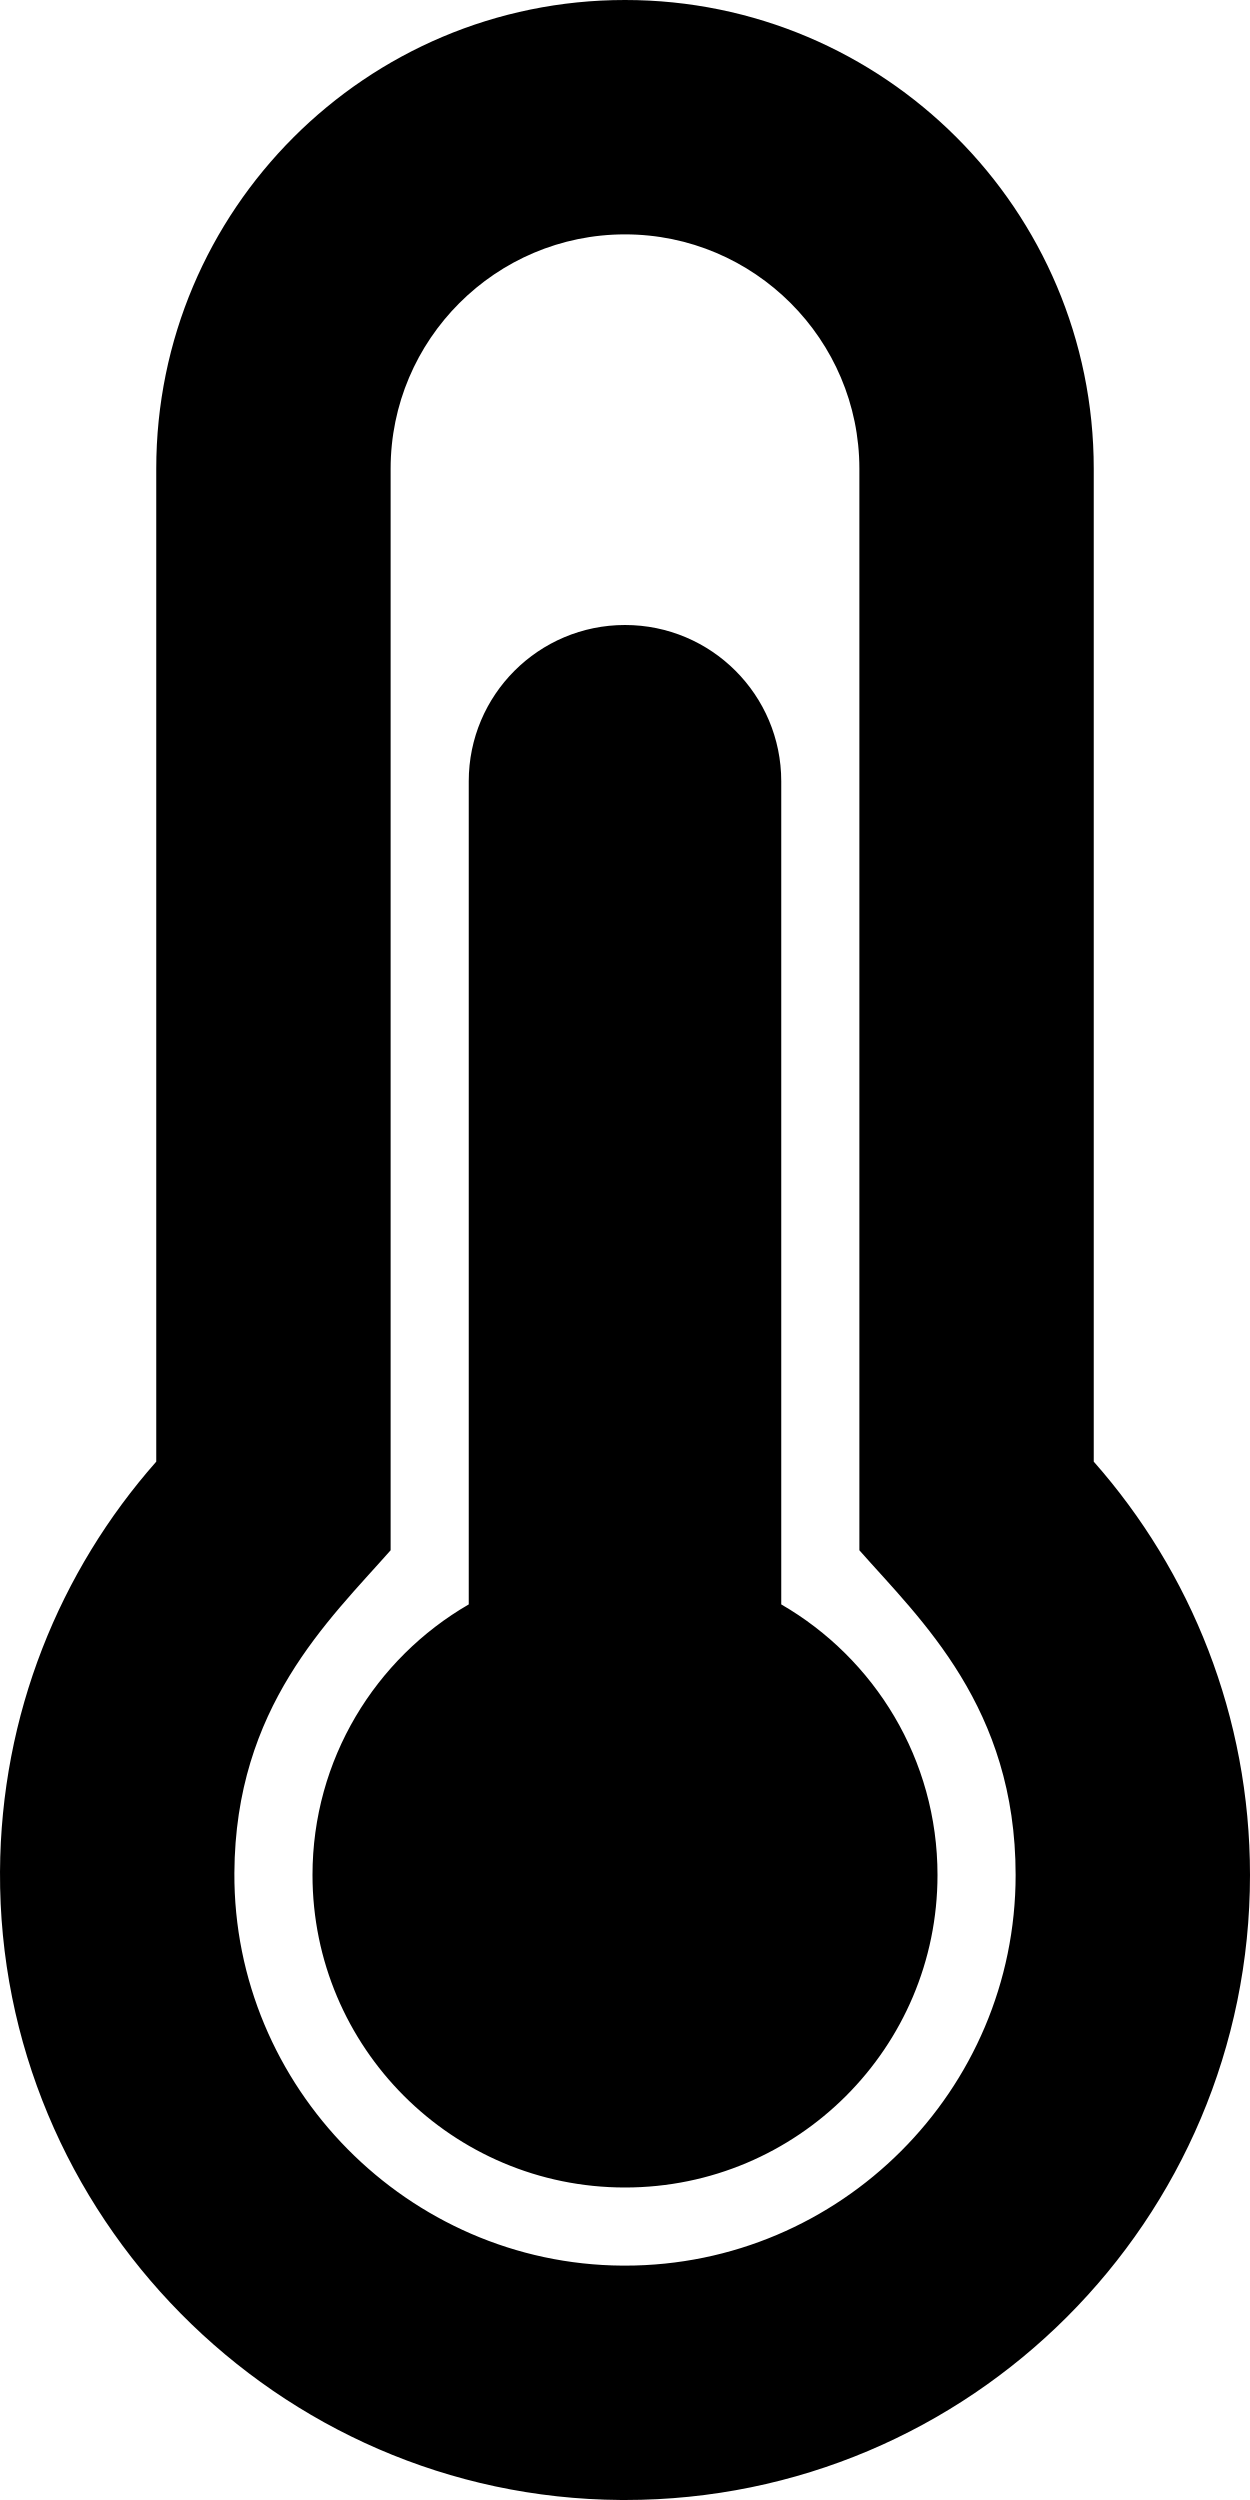
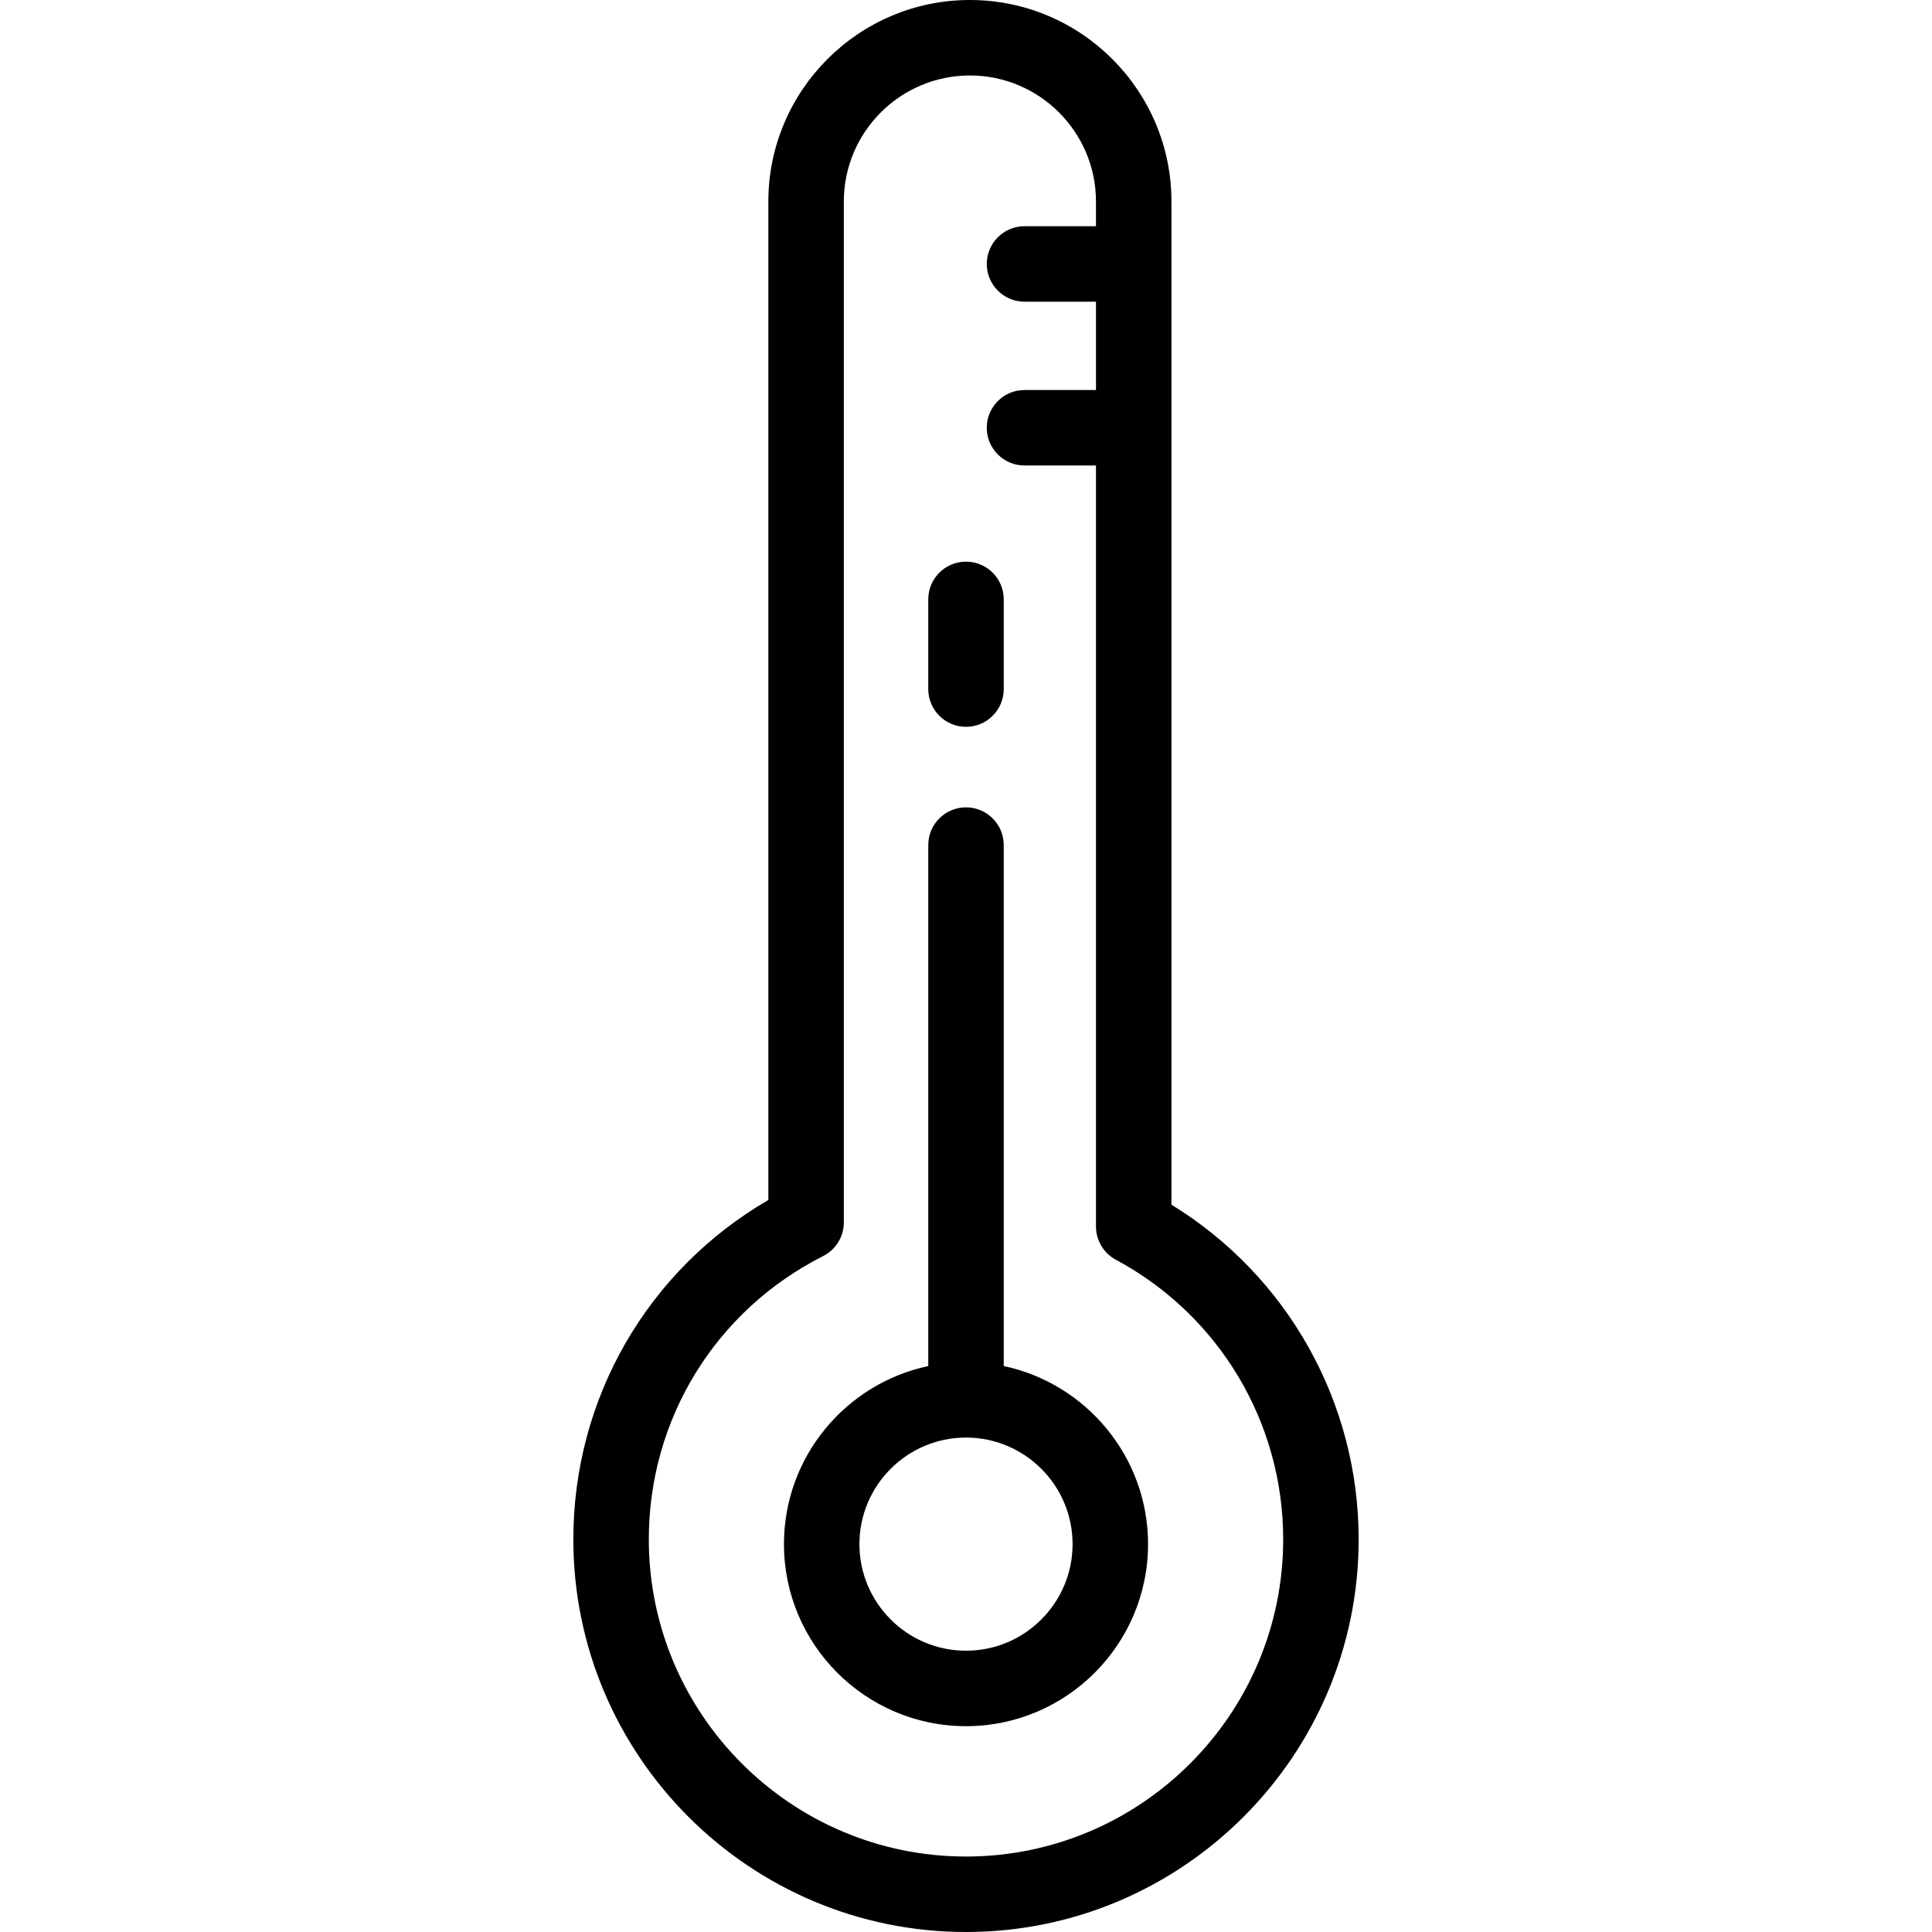
- <svg xmlns="http://www.w3.org/2000/svg" aria-hidden="true" focusable="false" data-prefix="fas" data-icon="thermometer-three-quarters" class="svg-inline--fa fa-thermometer-three-quarters fa-w-8" role="img" viewBox="0 0 256 512">
-   <path fill="currentColor" d="M192 384c0 35.346-28.654 64-64 64-35.346 0-64-28.654-64-64 0-23.685 12.876-44.349 32-55.417V160c0-17.673 14.327-32 32-32s32 14.327 32 32v168.583c19.124 11.068 32 31.732 32 55.417zm32-84.653c19.912 22.563 32 52.194 32 84.653 0 70.696-57.303 128-128 128-.299 0-.609-.001-.909-.003C56.789 511.509-.357 453.636.002 383.333.166 351.135 12.225 321.755 32 299.347V96c0-53.019 42.981-96 96-96s96 42.981 96 96v203.347zM208 384c0-34.339-19.37-52.19-32-66.502V96c0-26.467-21.533-48-48-48S80 69.533 80 96v221.498c-12.732 14.428-31.825 32.1-31.999 66.08-.224 43.876 35.563 80.116 79.423 80.42L128 464c44.112 0 80-35.888 80-80z" />
+ <svg xmlns="http://www.w3.org/2000/svg" version="1.1" id="Layer_1" x="0px" y="0px" viewBox="0 0 486.401 486.401" style="enable-background:new 0 0 486.401 486.401;" xml:space="preserve">
+   <g>
+     <g>
+       <g>
+         <path d="M243.201,182.983c5.246,0,9.5-4.254,9.5-9.5v-22.584c0-5.246-4.254-9.5-9.5-9.5c-5.246,0-9.5,4.254-9.5,9.5v22.584     C233.701,178.729,237.954,182.983,243.201,182.983z" />
+         <path d="M252.701,343.918V212.76c0-5.246-4.254-9.5-9.5-9.5c-5.246,0-9.5,4.254-9.5,9.5v131.158     c-20.727,4.387-36.332,22.82-36.332,44.835c0,25.271,20.56,45.832,45.832,45.832c25.272,0,45.832-20.56,45.832-45.832     C289.033,366.738,273.427,348.305,252.701,343.918z M243.201,415.584c-14.796,0-26.832-12.036-26.832-26.832     c0-14.795,12.036-26.831,26.832-26.831s26.832,12.036,26.832,26.831C270.033,403.548,257.997,415.584,243.201,415.584z" />
+         <path d="M294.924,303.287V50.742C294.924,22.763,272.161,0,244.182,0c-27.978,0-50.741,22.763-50.741,50.742v251.366     c-30.431,17.698-49.097,49.915-49.097,85.437c0,54.509,44.347,98.856,98.856,98.856c54.509,0,98.856-44.347,98.856-98.856     C342.057,353.003,324.14,321.228,294.924,303.287z M243.201,467.4c-44.032,0-79.856-35.824-79.856-79.856     c0-30.302,16.815-57.627,43.883-71.312c3.198-1.616,5.214-4.895,5.214-8.478V50.742C212.441,33.239,226.68,19,244.182,19     c17.503,0,31.741,14.239,31.741,31.742v6.21H257.93c-5.246,0-9.5,4.254-9.5,9.5c0,5.246,4.254,9.5,9.5,9.5h17.994v22.242H257.93     c-5.246,0-9.5,4.254-9.5,9.5c0,5.246,4.254,9.5,9.5,9.5h17.994v191.585c0,3.498,1.922,6.713,5.004,8.369     c25.986,13.959,42.128,40.934,42.128,70.397C323.057,431.576,287.232,467.4,243.201,467.4z" />
+       </g>
+     </g>
+   </g>
+   <g>
+ </g>
+   <g>
+ </g>
+   <g>
+ </g>
+   <g>
+ </g>
+   <g>
+ </g>
+   <g>
+ </g>
+   <g>
+ </g>
+   <g>
+ </g>
+   <g>
+ </g>
+   <g>
+ </g>
+   <g>
+ </g>
+   <g>
+ </g>
+   <g>
+ </g>
+   <g>
+ </g>
+   <g>
+ </g>
</svg>
